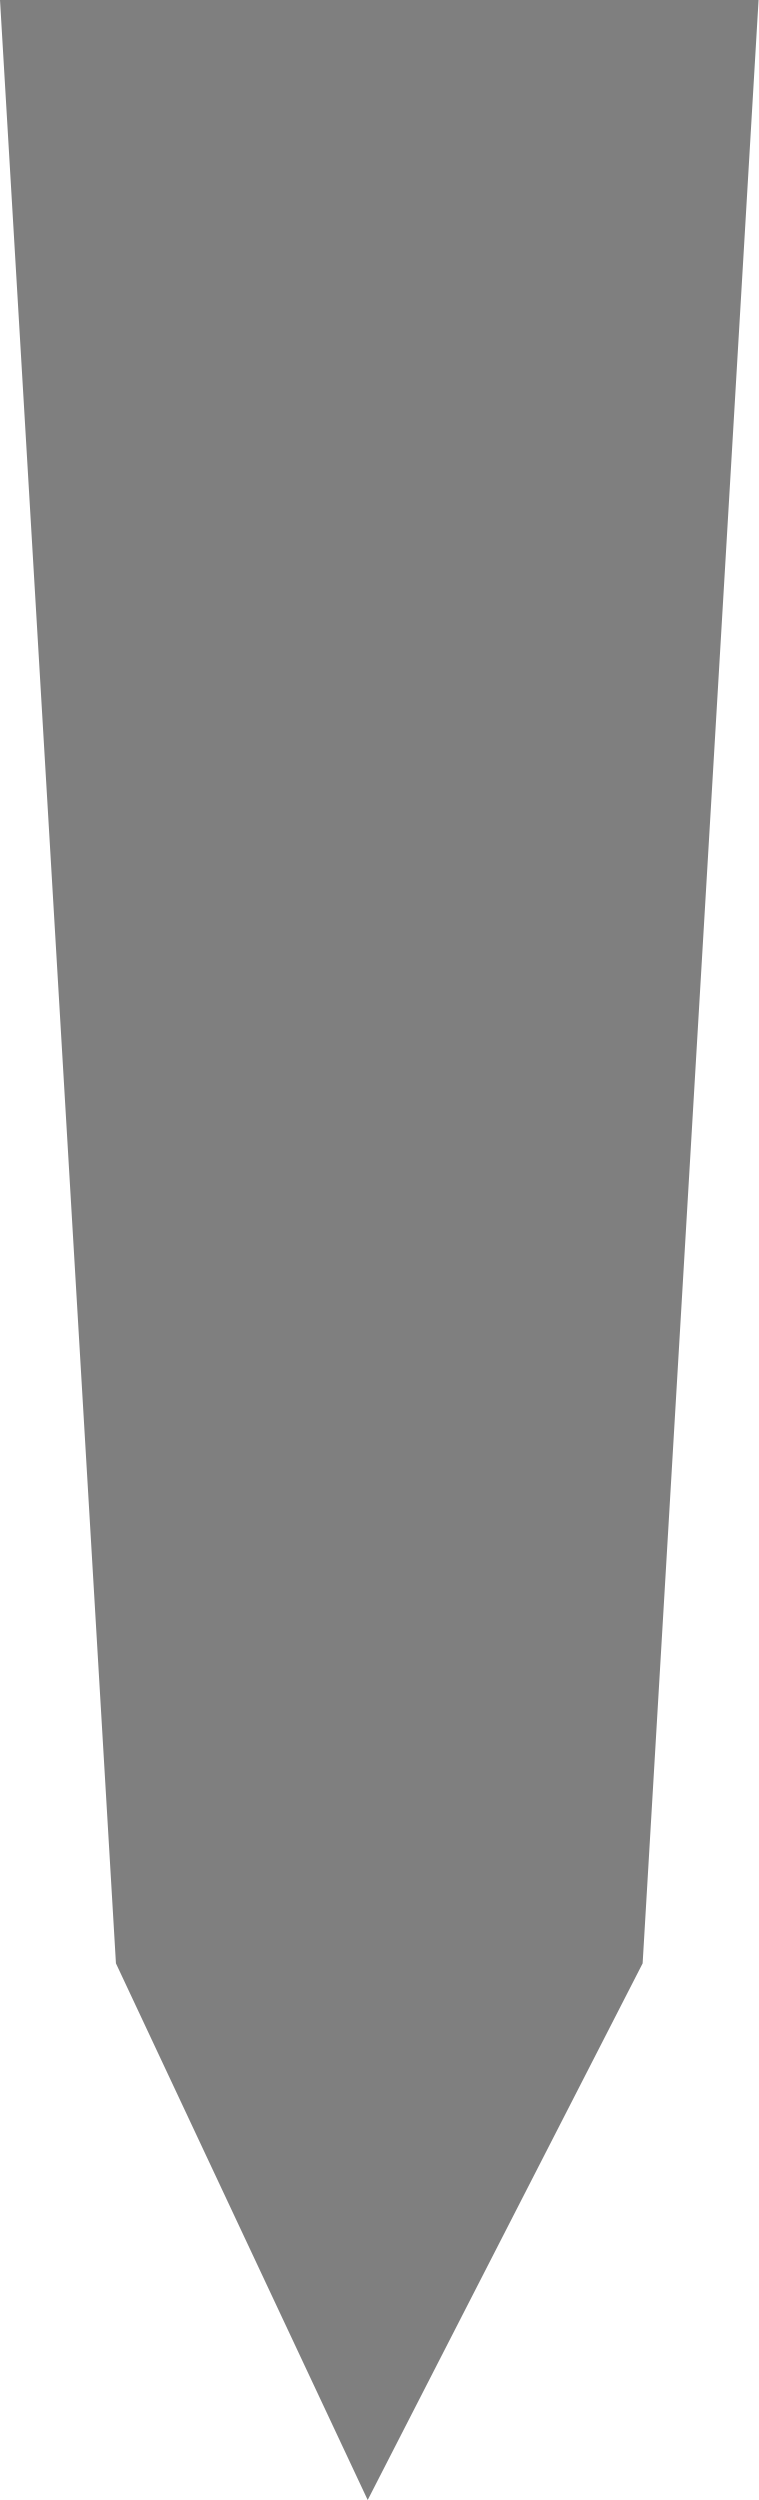
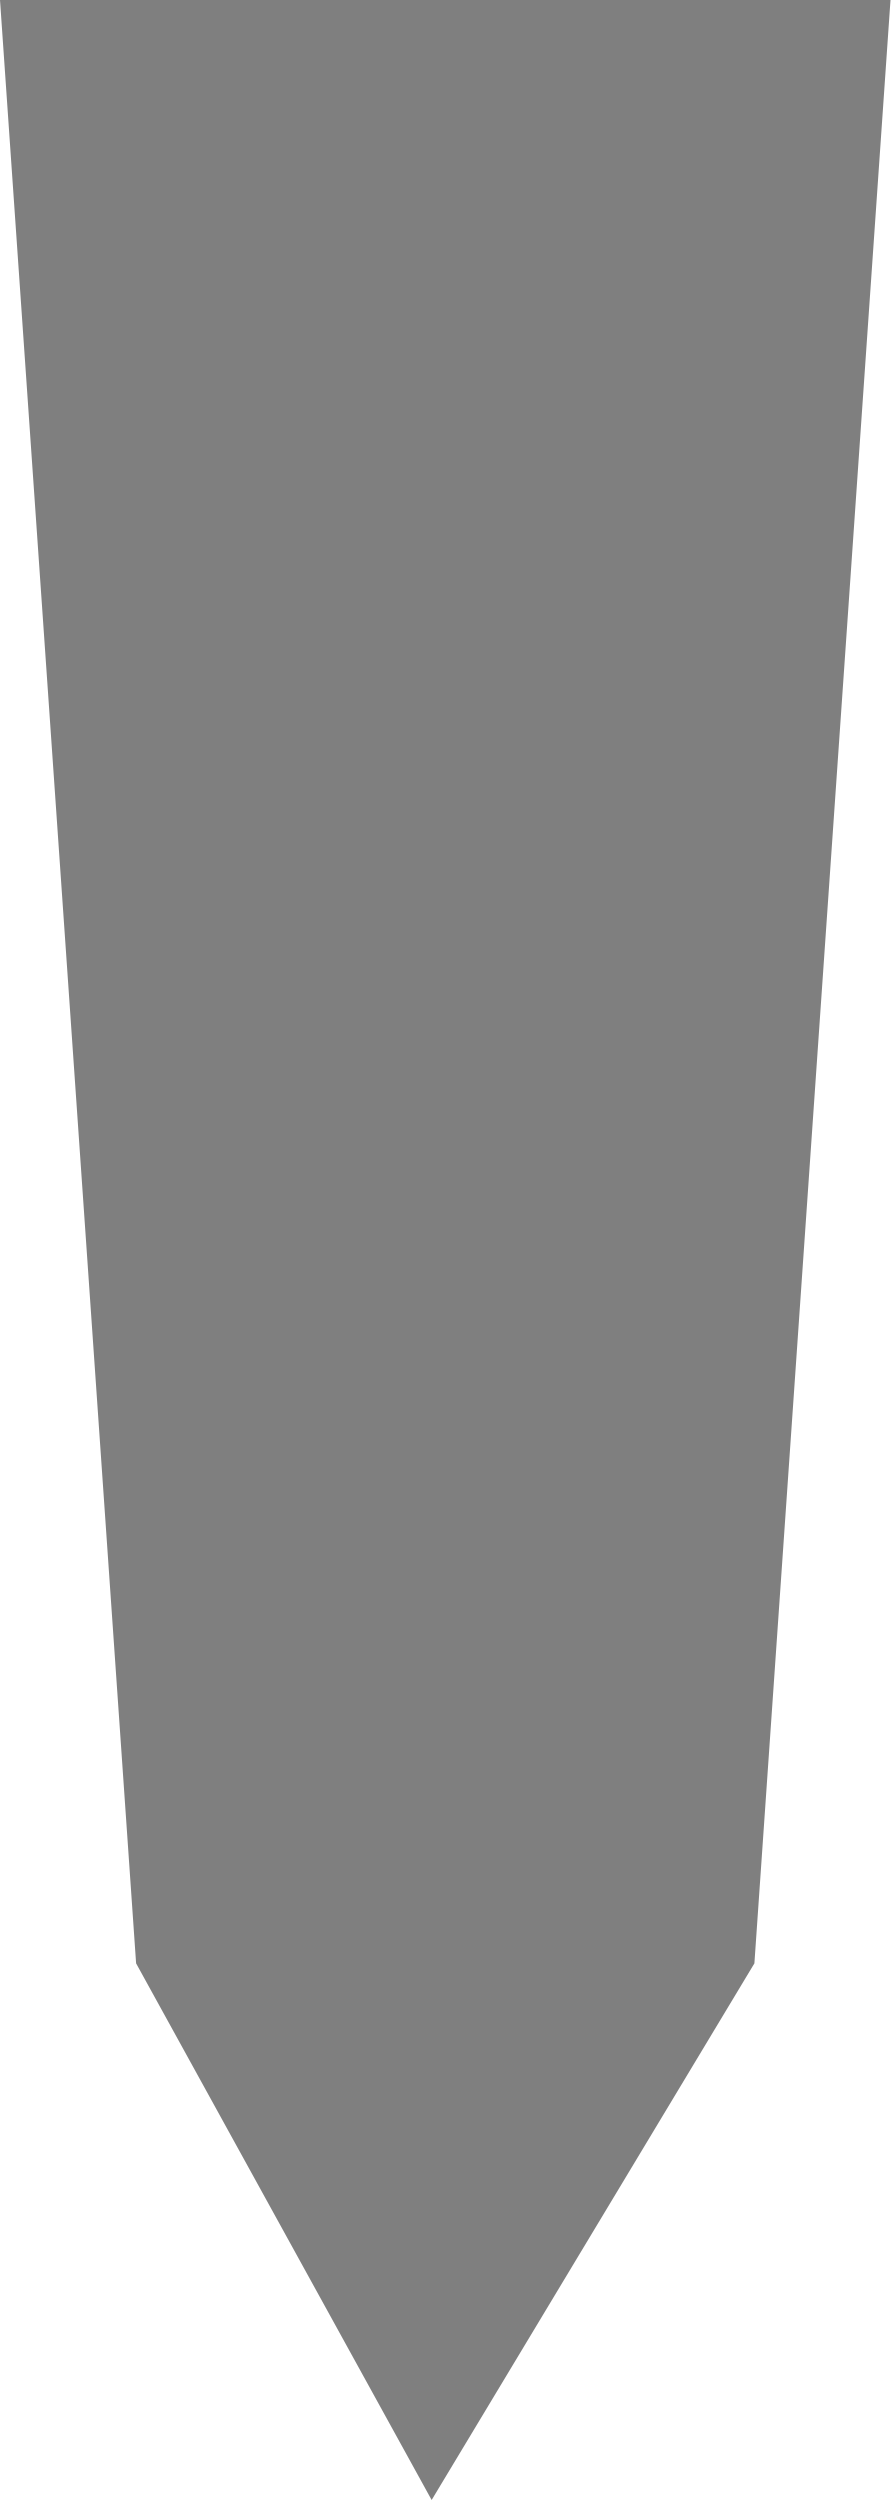
- <svg xmlns="http://www.w3.org/2000/svg" width="115" height="379" viewBox="0 0 115 379" fill="none">
-   <path d="M55.742 379L97.424 297.646L115 1.52588e-05L-5.01374e-06 5.20517e-06L17.576 297.646L55.742 379Z" fill="black" fill-opacity="0.5" />
+ <svg xmlns="http://www.w3.org/2000/svg" width="135" height="379" viewBox="0 0 135 379" fill="none">
+   <path d="M65.437 379L114.367 297.646L135 0L3.31332e-05 -1.18021e-05L20.633 297.646L65.437 379Z" fill="black" fill-opacity="0.5" />
</svg>
